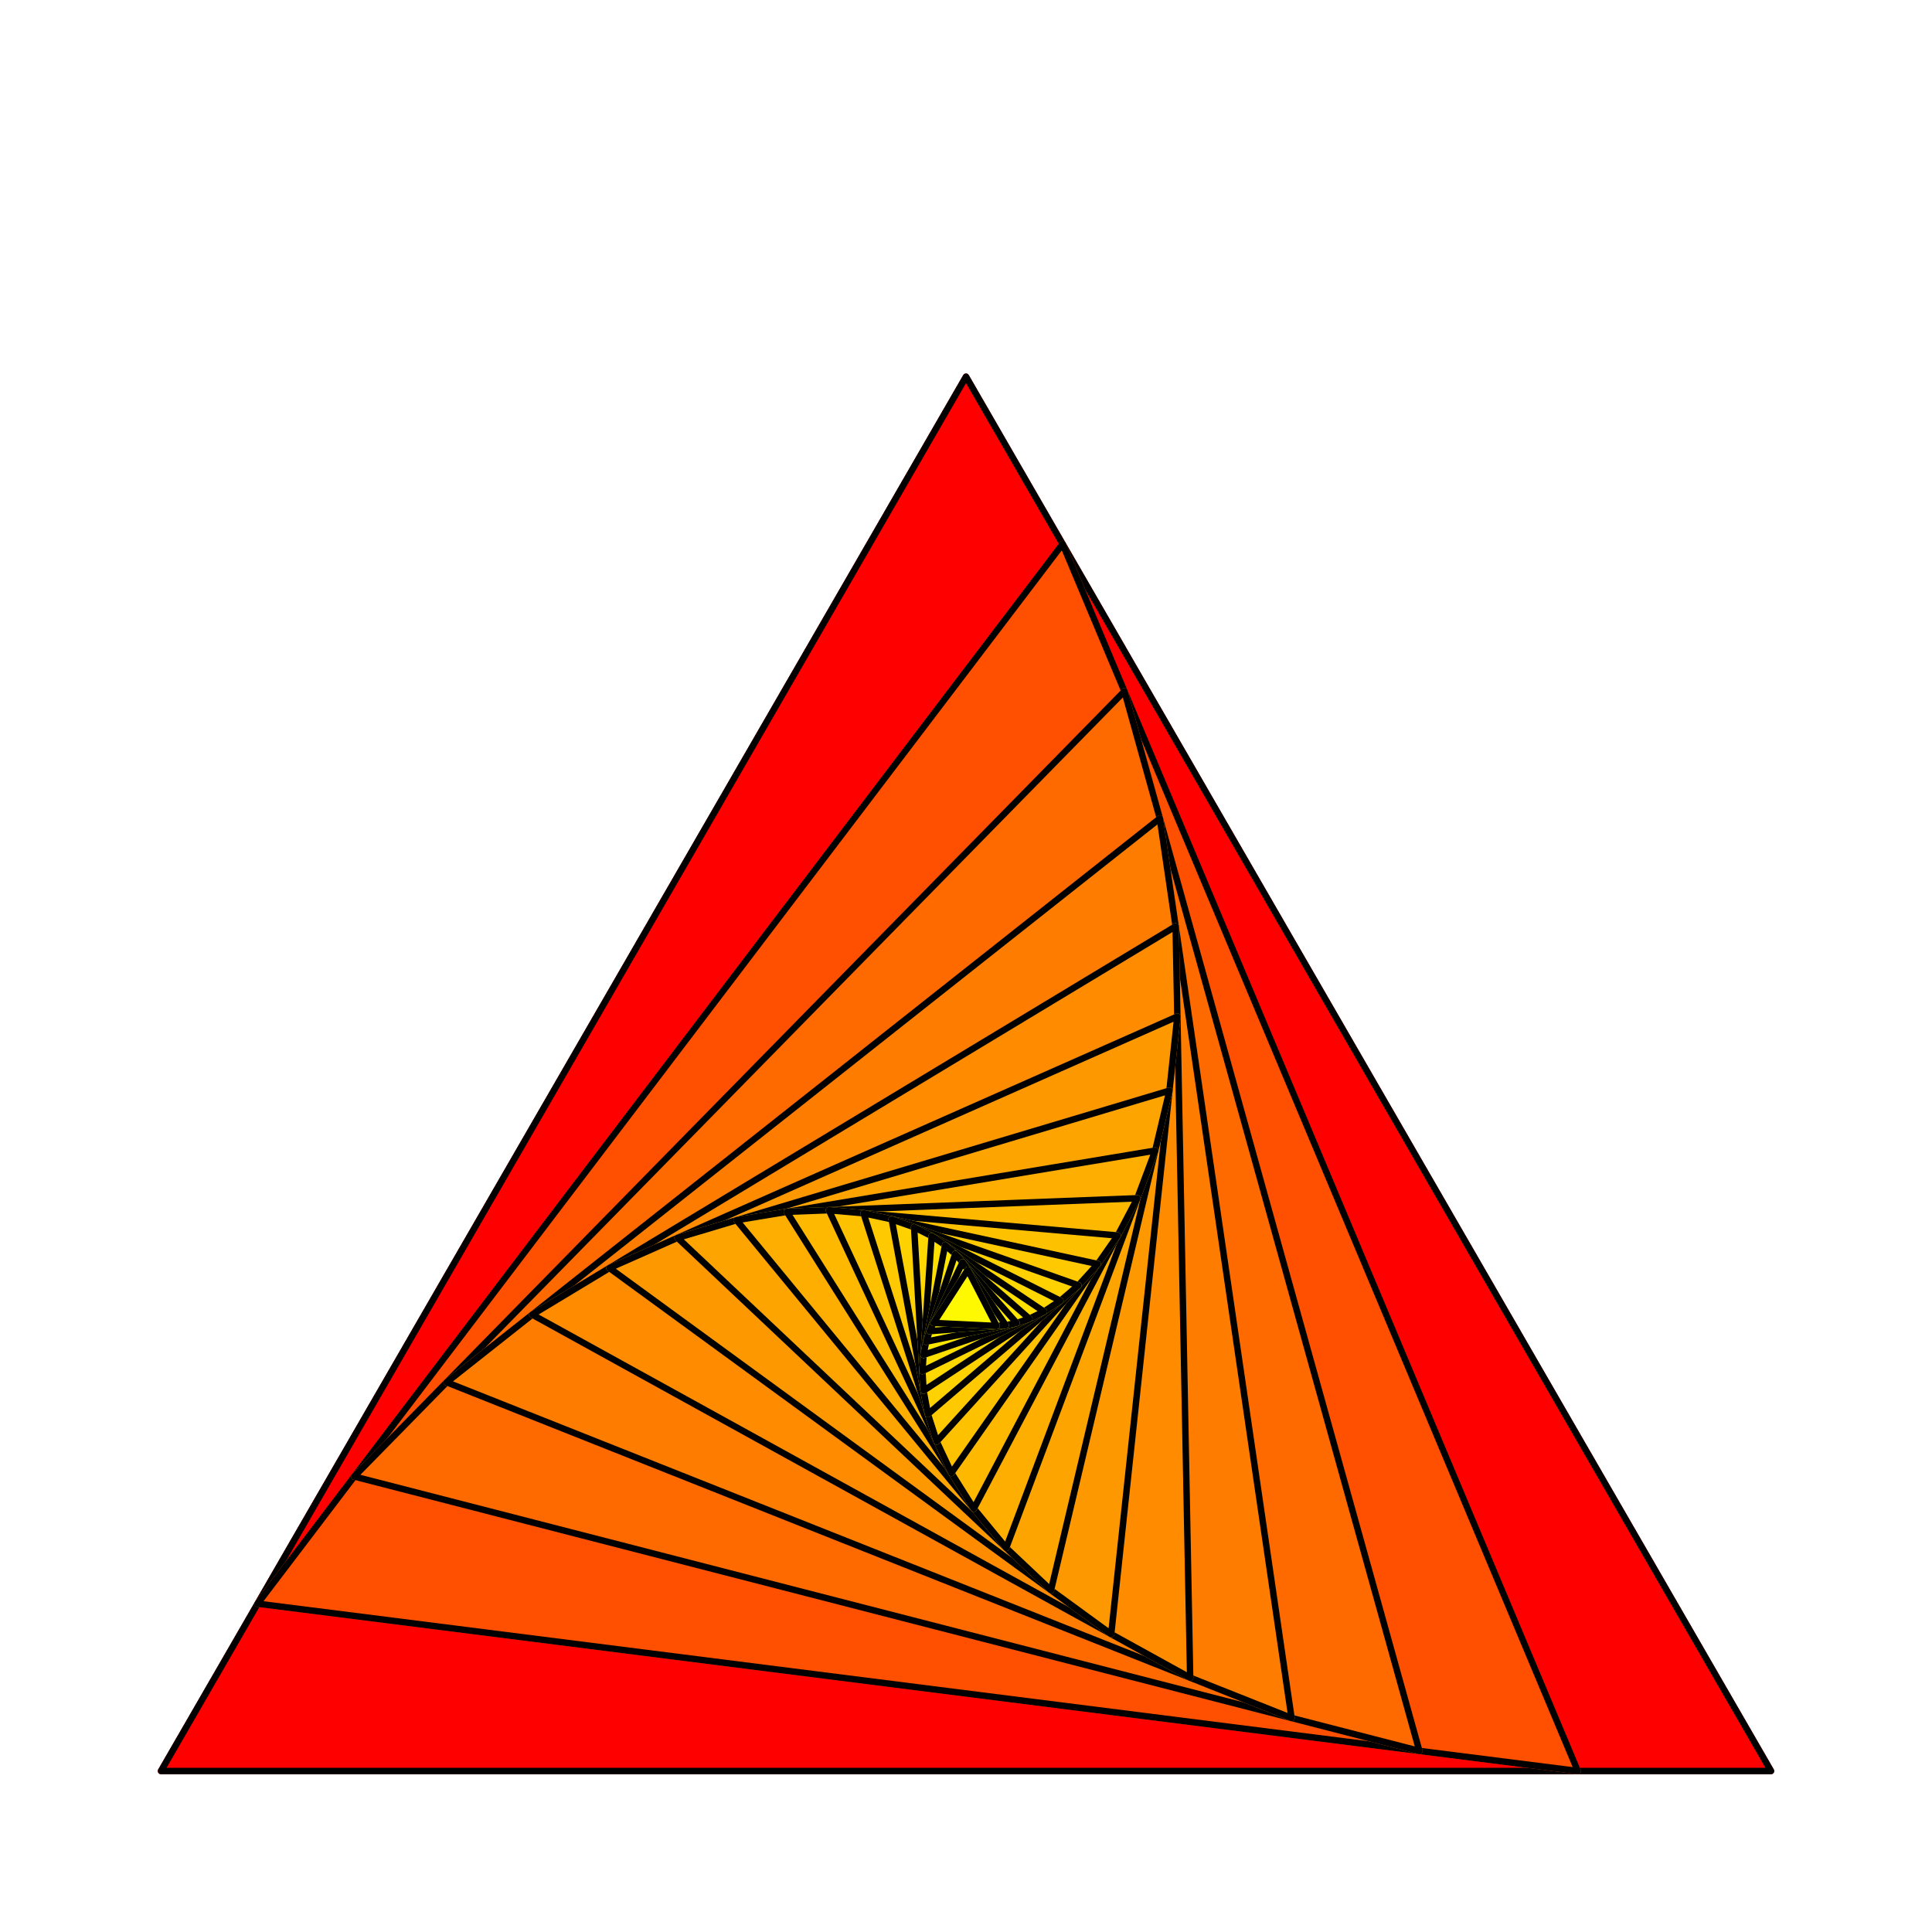
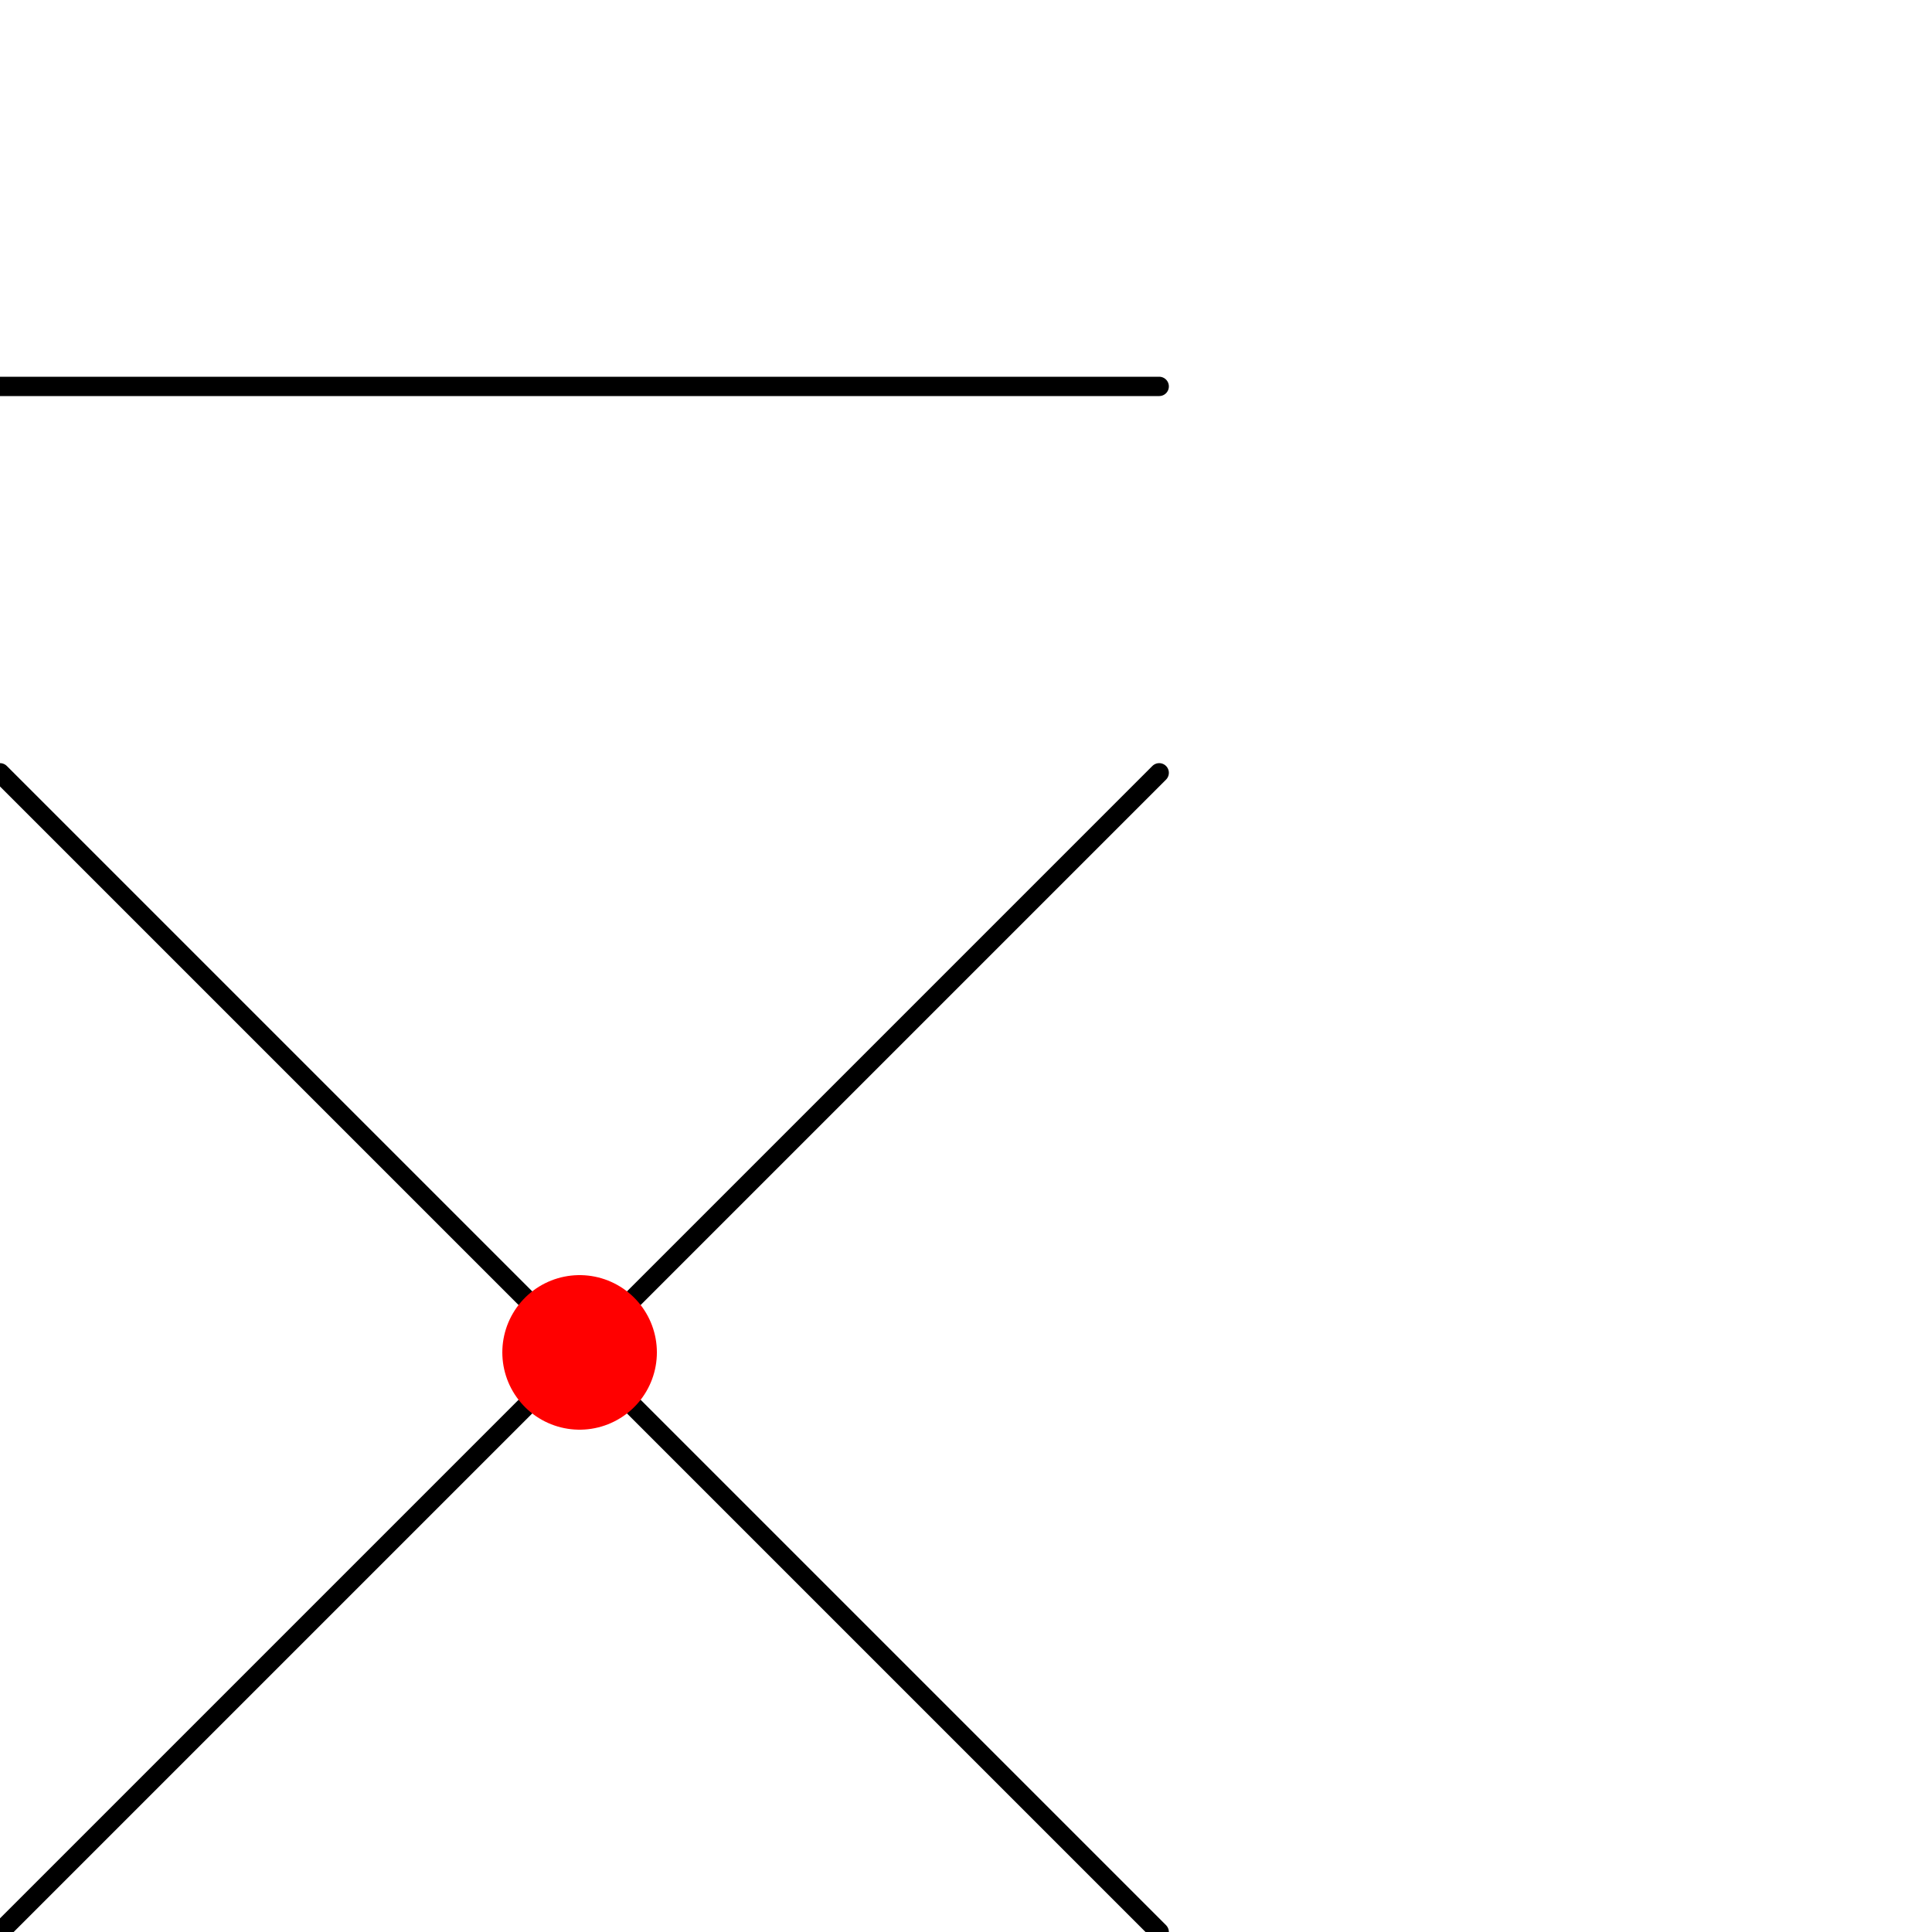
- <svg xmlns="http://www.w3.org/2000/svg" width="300pt" height="300pt" viewBox="0 0 300 300" version="1.1">
-   <g id="surface339">
-     <path style="fill-rule:evenodd;fill:rgb(100%,0%,0%);fill-opacity:1;stroke-width:1;stroke-linecap:round;stroke-linejoin:round;stroke:rgb(100%,0%,0%);stroke-opacity:1;stroke-miterlimit:10;" d="M 25 275 C 66.668 202.832 108.332 130.664 150 58.492 C 191.668 130.664 233.332 202.832 275 275 C 191.668 275 108.332 275 25 275 " />
-     <path style="fill:none;stroke-width:1;stroke-linecap:round;stroke-linejoin:round;stroke:rgb(0%,0%,0%);stroke-opacity:1;stroke-miterlimit:10;" d="M 25 275 C 66.668 202.832 108.332 130.664 150 58.492 C 191.668 130.664 233.332 202.832 275 275 C 191.668 275 108.332 275 25 275 " />
-     <path style="fill-rule:evenodd;fill:rgb(99.608%,31.373%,0%);fill-opacity:1;stroke-width:1;stroke-linecap:round;stroke-linejoin:round;stroke:rgb(99.608%,31.373%,0%);stroke-opacity:1;stroke-miterlimit:10;" d="M 40 249.02 C 81.668 194.172 123.332 139.324 165 84.473 C 191.668 147.984 218.332 211.492 245 275 C 176.668 266.34 108.332 257.68 40 249.02 " />
-     <path style="fill:none;stroke-width:1;stroke-linecap:round;stroke-linejoin:round;stroke:rgb(0%,0%,0%);stroke-opacity:1;stroke-miterlimit:10;" d="M 40 249.02 C 81.668 194.172 123.332 139.324 165 84.473 C 191.668 147.984 218.332 211.492 245 275 C 176.668 266.34 108.332 257.68 40 249.02 " />
-     <path style="fill-rule:evenodd;fill:rgb(99.608%,41.176%,0%);fill-opacity:1;stroke-width:1;stroke-linecap:round;stroke-linejoin:round;stroke:rgb(99.608%,41.176%,0%);stroke-opacity:1;stroke-miterlimit:10;" d="M 55 229.273 C 94.867 188.629 134.734 147.984 174.602 107.336 C 189.867 162.188 205.133 217.035 220.398 271.883 C 165.266 257.68 110.133 243.477 55 229.273 " />
-     <path style="fill:none;stroke-width:1;stroke-linecap:round;stroke-linejoin:round;stroke:rgb(0%,0%,0%);stroke-opacity:1;stroke-miterlimit:10;" d="M 55 229.273 C 94.867 188.629 134.734 147.984 174.602 107.336 C 189.867 162.188 205.133 217.035 220.398 271.883 C 165.266 257.68 110.133 243.477 55 229.273 " />
-     <path style="fill-rule:evenodd;fill:rgb(99.608%,48.627%,0%);fill-opacity:1;stroke-width:1;stroke-linecap:round;stroke-linejoin:round;stroke:rgb(99.608%,48.627%,0%);stroke-opacity:1;stroke-miterlimit:10;" d="M 69.352 214.641 C 106.266 185.457 143.18 156.27 180.098 127.082 C 186.914 173.645 193.734 220.207 200.551 266.77 C 156.82 249.395 113.086 232.016 69.352 214.641 " />
-     <path style="fill:none;stroke-width:1;stroke-linecap:round;stroke-linejoin:round;stroke:rgb(0%,0%,0%);stroke-opacity:1;stroke-miterlimit:10;" d="M 69.352 214.641 C 106.266 185.457 143.18 156.27 180.098 127.082 C 186.914 173.645 193.734 220.207 200.551 266.77 C 156.82 249.395 113.086 232.016 69.352 214.641 " />
-     <path style="fill-rule:evenodd;fill:rgb(99.608%,54.51%,0%);fill-opacity:1;stroke-width:1;stroke-linecap:round;stroke-linejoin:round;stroke:rgb(99.608%,54.51%,0%);stroke-opacity:1;stroke-miterlimit:10;" d="M 82.641 204.133 C 115.945 184.039 149.246 163.941 182.551 143.844 C 183.305 182.734 184.055 221.625 184.809 260.516 C 150.754 241.723 116.695 222.926 82.641 204.133 " />
-     <path style="fill:none;stroke-width:1;stroke-linecap:round;stroke-linejoin:round;stroke:rgb(0%,0%,0%);stroke-opacity:1;stroke-miterlimit:10;" d="M 82.641 204.133 C 115.945 184.039 149.246 163.941 182.551 143.844 C 183.305 182.734 184.055 221.625 184.809 260.516 C 150.754 241.723 116.695 222.926 82.641 204.133 " />
-     <path style="fill-rule:evenodd;fill:rgb(99.608%,59.608%,0%);fill-opacity:1;stroke-width:1;stroke-linecap:round;stroke-linejoin:round;stroke:rgb(99.608%,59.608%,0%);stroke-opacity:1;stroke-miterlimit:10;" d="M 94.629 196.898 C 124.027 183.883 153.426 170.863 182.82 157.844 C 179.398 189.812 175.973 221.781 172.547 253.75 C 146.574 234.801 120.602 215.848 94.629 196.898 " />
-     <path style="fill:none;stroke-width:1;stroke-linecap:round;stroke-linejoin:round;stroke:rgb(0%,0%,0%);stroke-opacity:1;stroke-miterlimit:10;" d="M 94.629 196.898 C 124.027 183.883 153.426 170.863 182.82 157.844 C 179.398 189.812 175.973 221.781 172.547 253.75 C 146.574 234.801 120.602 215.848 94.629 196.898 " />
-     <path style="fill-rule:evenodd;fill:rgb(99.608%,64.314%,0%);fill-opacity:1;stroke-width:1;stroke-linecap:round;stroke-linejoin:round;stroke:rgb(99.608%,64.314%,0%);stroke-opacity:1;stroke-miterlimit:10;" d="M 105.215 192.215 C 130.672 184.594 156.129 176.973 181.59 169.355 C 175.457 195.211 169.328 221.07 163.199 246.926 C 143.871 228.688 124.543 210.449 105.215 192.215 " />
-     <path style="fill:none;stroke-width:1;stroke-linecap:round;stroke-linejoin:round;stroke:rgb(0%,0%,0%);stroke-opacity:1;stroke-miterlimit:10;" d="M 105.215 192.215 C 130.672 184.594 156.129 176.973 181.59 169.355 C 175.457 195.211 169.328 221.07 163.199 246.926 C 143.871 228.688 124.543 210.449 105.215 192.215 " />
-     <path style="fill-rule:evenodd;fill:rgb(99.608%,68.235%,0%);fill-opacity:1;stroke-width:1;stroke-linecap:round;stroke-linejoin:round;stroke:rgb(99.608%,68.235%,0%);stroke-opacity:1;stroke-miterlimit:10;" d="M 114.379 189.469 C 136.047 185.867 157.715 182.266 179.383 178.664 C 171.668 199.23 163.953 219.793 156.238 240.359 C 142.285 223.398 128.332 206.434 114.379 189.469 " />
-     <path style="fill:none;stroke-width:1;stroke-linecap:round;stroke-linejoin:round;stroke:rgb(0%,0%,0%);stroke-opacity:1;stroke-miterlimit:10;" d="M 114.379 189.469 C 136.047 185.867 157.715 182.266 179.383 178.664 C 171.668 199.23 163.953 219.793 156.238 240.359 C 142.285 223.398 128.332 206.434 114.379 189.469 " />
-     <path style="fill-rule:evenodd;fill:rgb(99.608%,72.157%,0%);fill-opacity:1;stroke-width:1;stroke-linecap:round;stroke-linejoin:round;stroke:rgb(99.608%,72.157%,0%);stroke-opacity:1;stroke-miterlimit:10;" d="M 122.18 188.172 C 140.32 187.473 158.461 186.77 176.605 186.066 C 168.141 202.129 159.68 218.191 151.215 234.254 C 141.539 218.895 131.859 203.535 122.18 188.172 " />
-     <path style="fill:none;stroke-width:1;stroke-linecap:round;stroke-linejoin:round;stroke:rgb(0%,0%,0%);stroke-opacity:1;stroke-miterlimit:10;" d="M 122.18 188.172 C 140.32 187.473 158.461 186.77 176.605 186.066 C 168.141 202.129 159.68 218.191 151.215 234.254 C 141.539 218.895 131.859 203.535 122.18 188.172 " />
-     <path style="fill-rule:evenodd;fill:rgb(99.608%,75.686%,0%);fill-opacity:1;stroke-width:1;stroke-linecap:round;stroke-linejoin:round;stroke:rgb(99.608%,75.686%,0%);stroke-opacity:1;stroke-miterlimit:10;" d="M 128.711 187.922 C 143.66 189.23 158.609 190.539 173.559 191.848 C 164.949 204.141 156.34 216.434 147.73 228.723 C 141.391 215.121 135.051 201.523 128.711 187.922 " />
-     <path style="fill:none;stroke-width:1;stroke-linecap:round;stroke-linejoin:round;stroke:rgb(0%,0%,0%);stroke-opacity:1;stroke-miterlimit:10;" d="M 128.711 187.922 C 143.66 189.23 158.609 190.539 173.559 191.848 C 164.949 204.141 156.34 216.434 147.73 228.723 C 141.391 215.121 135.051 201.523 128.711 187.922 " />
-     <path style="fill-rule:evenodd;fill:rgb(99.608%,78.824%,0%);fill-opacity:1;stroke-width:1;stroke-linecap:round;stroke-linejoin:round;stroke:rgb(99.608%,78.824%,0%);stroke-opacity:1;stroke-miterlimit:10;" d="M 134.09 188.391 C 146.215 191.02 158.336 193.648 170.461 196.273 C 162.121 205.457 153.785 214.645 145.449 223.828 C 141.664 212.016 137.879 200.203 134.09 188.391 " />
-     <path style="fill:none;stroke-width:1;stroke-linecap:round;stroke-linejoin:round;stroke:rgb(0%,0%,0%);stroke-opacity:1;stroke-miterlimit:10;" d="M 134.09 188.391 C 146.215 191.02 158.336 193.648 170.461 196.273 C 162.121 205.457 153.785 214.645 145.449 223.828 C 141.664 212.016 137.879 200.203 134.09 188.391 " />
-     <path style="fill-rule:evenodd;fill:rgb(99.608%,81.961%,0%);fill-opacity:1;stroke-width:1;stroke-linecap:round;stroke-linejoin:round;stroke:rgb(99.608%,81.961%,0%);stroke-opacity:1;stroke-miterlimit:10;" d="M 138.457 189.336 C 148.125 192.75 157.789 196.168 167.457 199.582 C 159.668 206.246 151.875 212.91 144.086 219.574 C 142.211 209.496 140.332 199.418 138.457 189.336 " />
-     <path style="fill:none;stroke-width:1;stroke-linecap:round;stroke-linejoin:round;stroke:rgb(0%,0%,0%);stroke-opacity:1;stroke-miterlimit:10;" d="M 138.457 189.336 C 148.125 192.75 157.789 196.168 167.457 199.582 C 159.668 206.246 151.875 212.91 144.086 219.574 C 142.211 209.496 140.332 199.418 138.457 189.336 " />
-     <path style="fill-rule:evenodd;fill:rgb(99.608%,84.706%,0%);fill-opacity:1;stroke-width:1;stroke-linecap:round;stroke-linejoin:round;stroke:rgb(99.608%,84.706%,0%);stroke-opacity:1;stroke-miterlimit:10;" d="M 141.938 190.566 C 149.508 194.371 157.082 198.176 164.652 201.98 C 157.574 206.637 150.492 211.293 143.41 215.945 C 142.918 207.488 142.426 199.027 141.938 190.566 " />
-     <path style="fill:none;stroke-width:1;stroke-linecap:round;stroke-linejoin:round;stroke:rgb(0%,0%,0%);stroke-opacity:1;stroke-miterlimit:10;" d="M 141.938 190.566 C 149.508 194.371 157.082 198.176 164.652 201.98 C 157.574 206.637 150.492 211.293 143.41 215.945 C 142.918 207.488 142.426 199.027 141.938 190.566 " />
-     <path style="fill-rule:evenodd;fill:rgb(99.608%,87.451%,0%);fill-opacity:1;stroke-width:1;stroke-linecap:round;stroke-linejoin:round;stroke:rgb(99.608%,87.451%,0%);stroke-opacity:1;stroke-miterlimit:10;" d="M 144.664 191.938 C 150.477 195.844 156.289 199.75 162.105 203.656 C 155.812 206.738 149.523 209.82 143.234 212.902 C 143.711 205.914 144.188 198.926 144.664 191.938 " />
-     <path style="fill:none;stroke-width:1;stroke-linecap:round;stroke-linejoin:round;stroke:rgb(0%,0%,0%);stroke-opacity:1;stroke-miterlimit:10;" d="M 144.664 191.938 C 150.477 195.844 156.289 199.75 162.105 203.656 C 155.812 206.738 149.523 209.82 143.234 212.902 C 143.711 205.914 144.188 198.926 144.664 191.938 " />
-     <path style="fill-rule:evenodd;fill:rgb(99.608%,90.196%,0%);fill-opacity:1;stroke-width:1;stroke-linecap:round;stroke-linejoin:round;stroke:rgb(99.608%,90.196%,0%);stroke-opacity:1;stroke-miterlimit:10;" d="M 146.754 193.344 C 151.117 197.148 155.477 200.957 159.84 204.766 C 154.363 206.641 148.883 208.512 143.406 210.387 C 144.523 204.703 145.637 199.023 146.754 193.344 " />
-     <path style="fill:none;stroke-width:1;stroke-linecap:round;stroke-linejoin:round;stroke:rgb(0%,0%,0%);stroke-opacity:1;stroke-miterlimit:10;" d="M 146.754 193.344 C 151.117 197.148 155.477 200.957 159.84 204.766 C 154.363 206.641 148.883 208.512 143.406 210.387 C 144.523 204.703 145.637 199.023 146.754 193.344 " />
-     <path style="fill-rule:evenodd;fill:rgb(99.608%,92.941%,0%);fill-opacity:1;stroke-width:1;stroke-linecap:round;stroke-linejoin:round;stroke:rgb(99.608%,92.941%,0%);stroke-opacity:1;stroke-miterlimit:10;" d="M 148.324 194.715 C 151.508 198.289 154.688 201.863 157.867 205.441 C 153.18 206.406 148.492 207.375 143.809 208.34 C 145.312 203.797 146.82 199.254 148.324 194.715 " />
-     <path style="fill:none;stroke-width:1;stroke-linecap:round;stroke-linejoin:round;stroke:rgb(0%,0%,0%);stroke-opacity:1;stroke-miterlimit:10;" d="M 148.324 194.715 C 151.508 198.289 154.688 201.863 157.867 205.441 C 153.18 206.406 148.492 207.375 143.809 208.34 C 145.312 203.797 146.82 199.254 148.324 194.715 " />
-     <path style="fill-rule:evenodd;fill:rgb(99.608%,95.294%,0%);fill-opacity:1;stroke-width:1;stroke-linecap:round;stroke-linejoin:round;stroke:rgb(99.608%,95.294%,0%);stroke-opacity:1;stroke-miterlimit:10;" d="M 149.469 196 C 151.707 199.262 153.945 202.527 156.18 205.789 C 152.238 206.094 148.293 206.398 144.348 206.707 C 146.055 203.137 147.762 199.57 149.469 196 " />
-     <path style="fill:none;stroke-width:1;stroke-linecap:round;stroke-linejoin:round;stroke:rgb(0%,0%,0%);stroke-opacity:1;stroke-miterlimit:10;" d="M 149.469 196 C 151.707 199.262 153.945 202.527 156.18 205.789 C 152.238 206.094 148.293 206.398 144.348 206.707 C 146.055 203.137 147.762 199.57 149.469 196 " />
-     <path style="fill-rule:evenodd;fill:rgb(99.608%,97.647%,0%);fill-opacity:1;stroke-width:1;stroke-linecap:round;stroke-linejoin:round;stroke:rgb(99.608%,97.647%,0%);stroke-opacity:1;stroke-miterlimit:10;" d="M 150.277 197.176 C 151.77 200.082 153.266 202.992 154.762 205.898 C 151.496 205.738 148.23 205.578 144.965 205.422 C 146.734 202.672 148.504 199.922 150.277 197.176 " />
-     <path style="fill:none;stroke-width:1;stroke-linecap:round;stroke-linejoin:round;stroke:rgb(0%,0%,0%);stroke-opacity:1;stroke-miterlimit:10;" d="M 150.277 197.176 C 151.77 200.082 153.266 202.992 154.762 205.898 C 151.496 205.738 148.23 205.578 144.965 205.422 C 146.734 202.672 148.504 199.922 150.277 197.176 " />
+ <svg xmlns="http://www.w3.org/2000/svg" width="100pt" height="100pt" viewBox="0 0 100 100" version="1.1">
+   <g id="surface347">
+     <path style="fill:none;stroke-width:1;stroke-linecap:round;stroke-linejoin:round;stroke:rgb(0%,0%,0%);stroke-opacity:1;stroke-miterlimit:10;" d="M 0 100 C 20 80 40 60 60 40 " />
+     <path style="fill:none;stroke-width:1;stroke-linecap:round;stroke-linejoin:round;stroke:rgb(0%,0%,0%);stroke-opacity:1;stroke-miterlimit:10;" d="M 0 40 C 20 60 40 80 60 100 " />
+     <path style="fill-rule:evenodd;fill:rgb(100%,0%,0%);fill-opacity:1;stroke-width:8;stroke-linecap:round;stroke-linejoin:round;stroke:rgb(100%,0%,0%);stroke-opacity:1;stroke-miterlimit:10;" d="M 30 70 C 30 70 30 70 30 70 " />
+     <path style="fill:none;stroke-width:1;stroke-linecap:round;stroke-linejoin:round;stroke:rgb(0%,0%,0%);stroke-opacity:1;stroke-miterlimit:10;" d="M 0 20 C 20 20 40 20 60 20 " />
  </g>
</svg>
